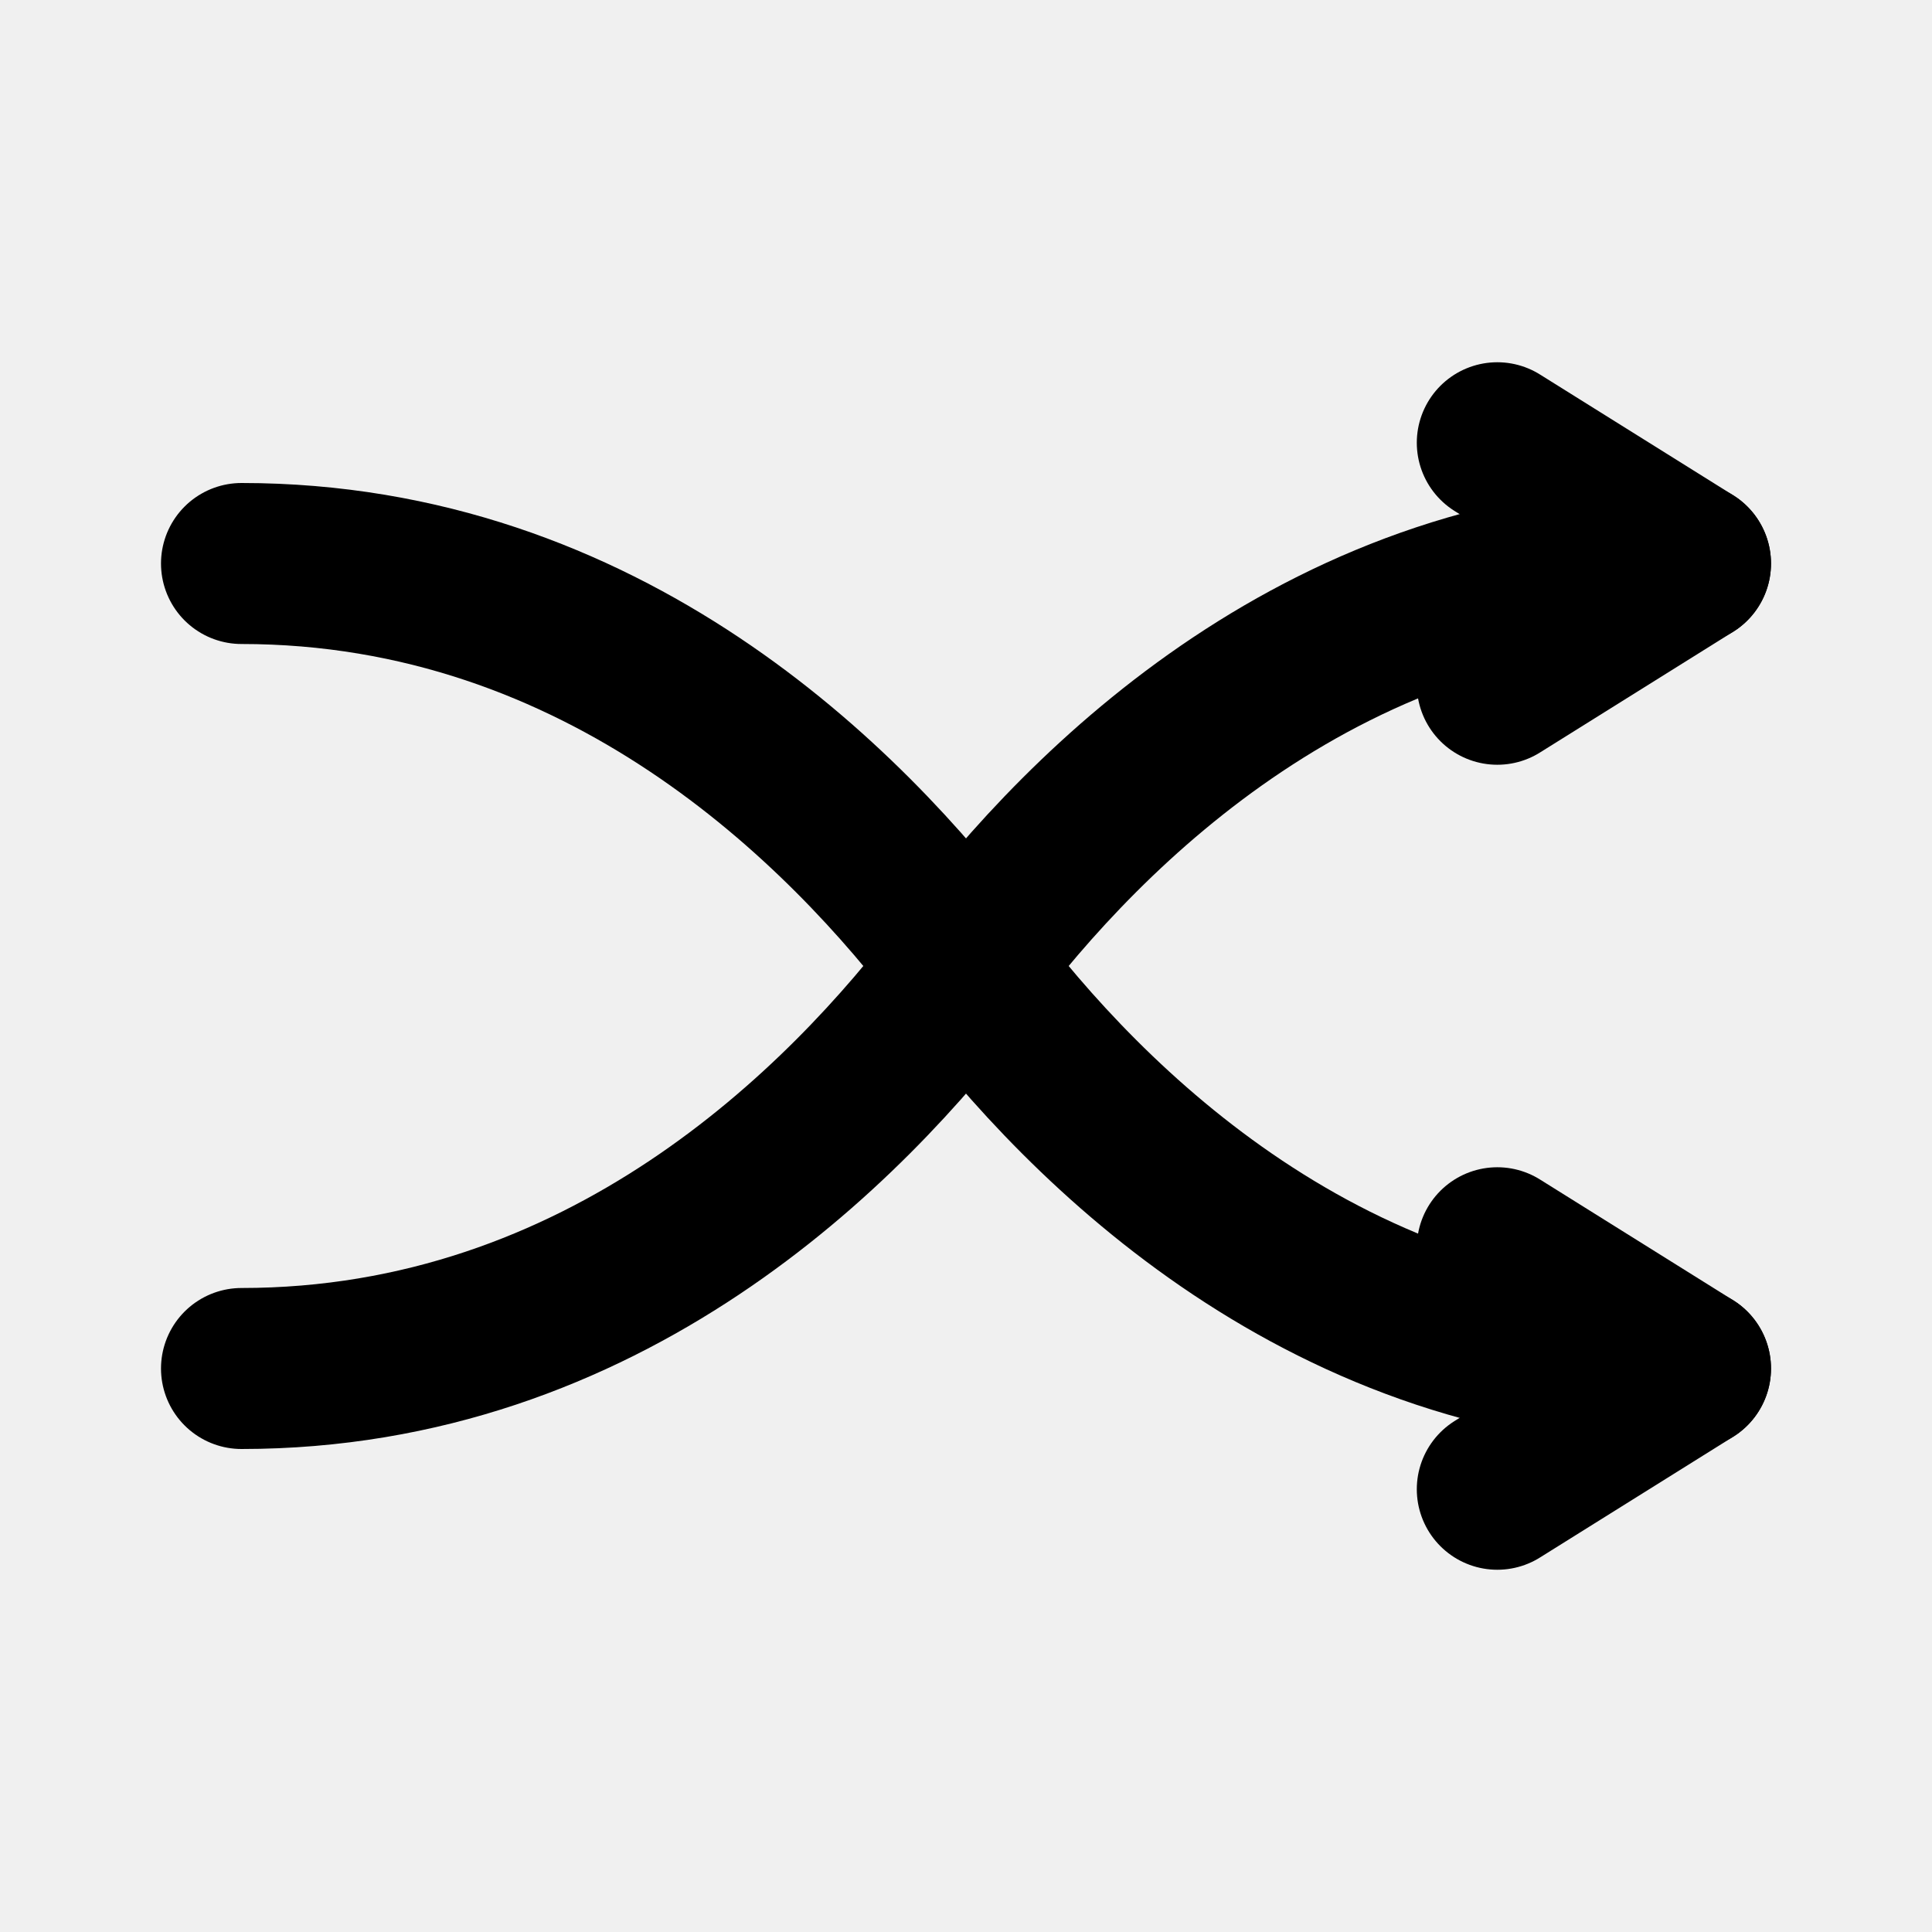
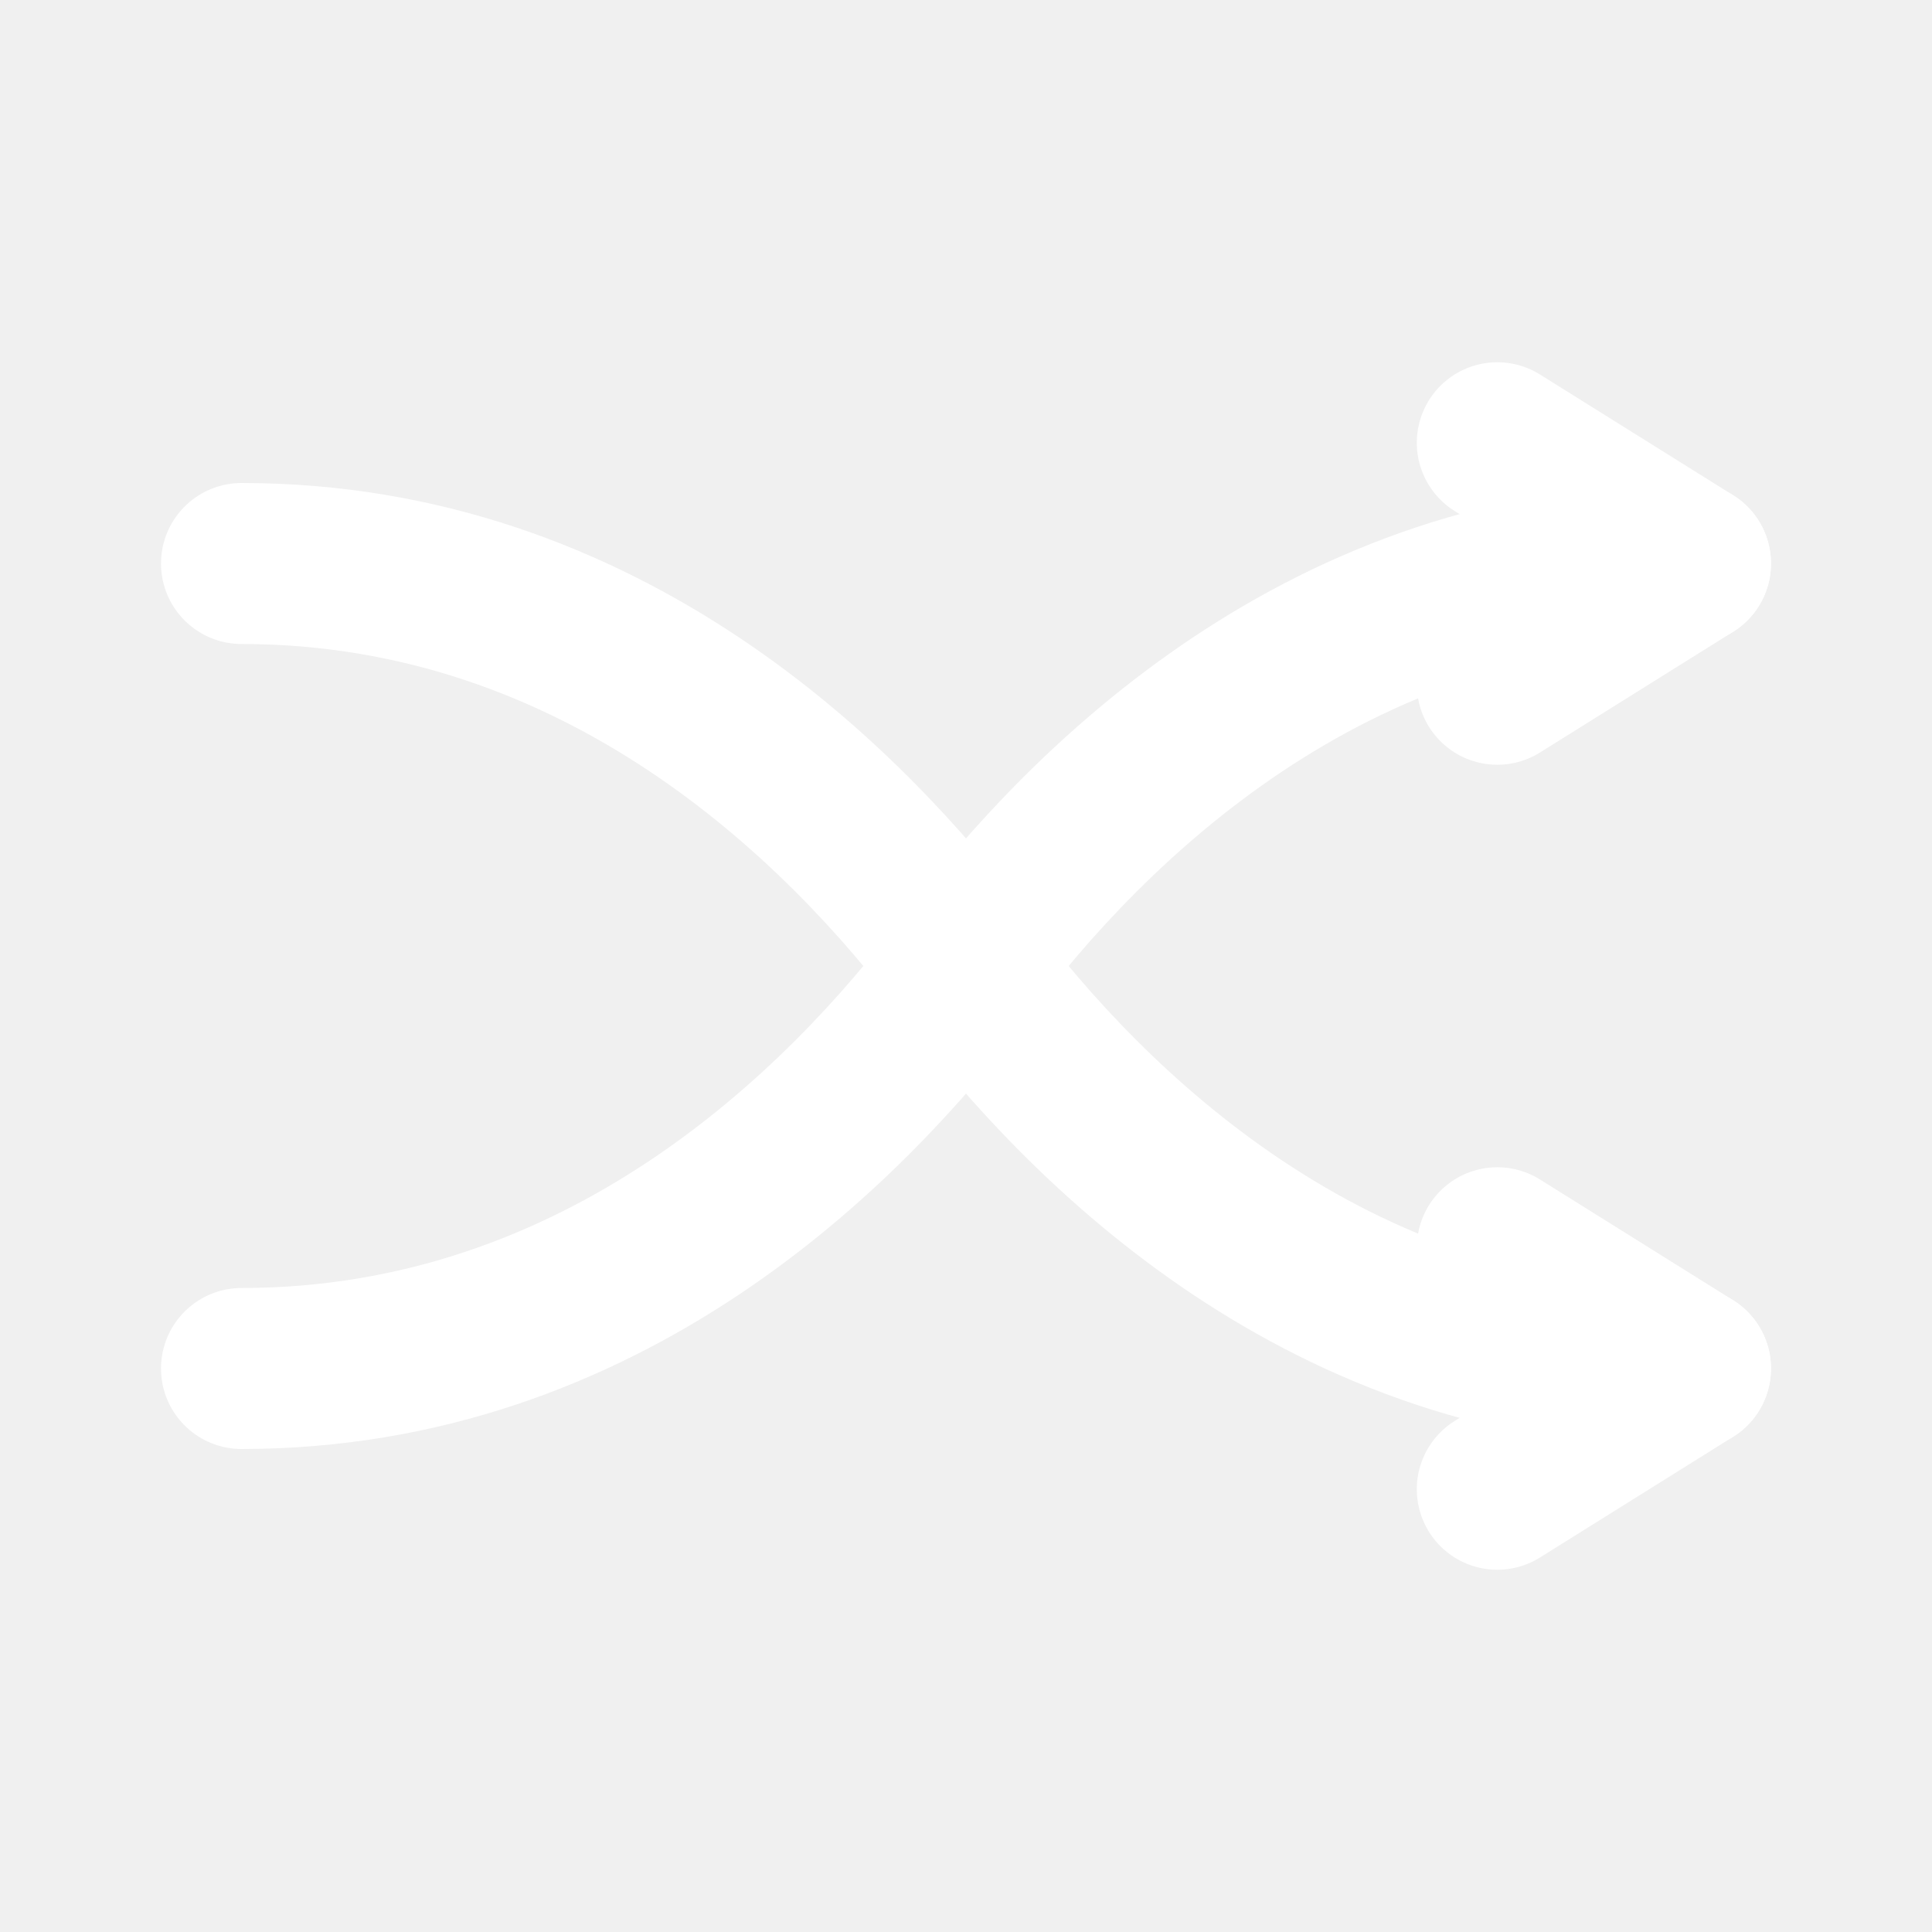
- <svg xmlns="http://www.w3.org/2000/svg" width="24" height="24" viewBox="0 0 24 24" fill="none" stroke="currentColor" stroke-width="2" stroke-linecap="round" stroke-linejoin="round" role="img" aria-labelledby="title desc">
+ <svg xmlns="http://www.w3.org/2000/svg" width="24" height="24" viewBox="0 0 24 24" fill="none" stroke="#fff" stroke-width="2" stroke-linecap="round" stroke-linejoin="round" role="img" aria-labelledby="title desc">
  <path d="M3 17c4.5 0 7.5-3 9-5s4.5-5 9-5" />
  <path d="M21 7l-2.4-1.5M21 7l-2.4 1.5" />
  <path d="M3 7c4.5 0 7.5 3 9 5s4.5 5 9 5" />
  <path d="M21 17l-2.4-1.5M21 17l-2.4 1.5" />
</svg>
